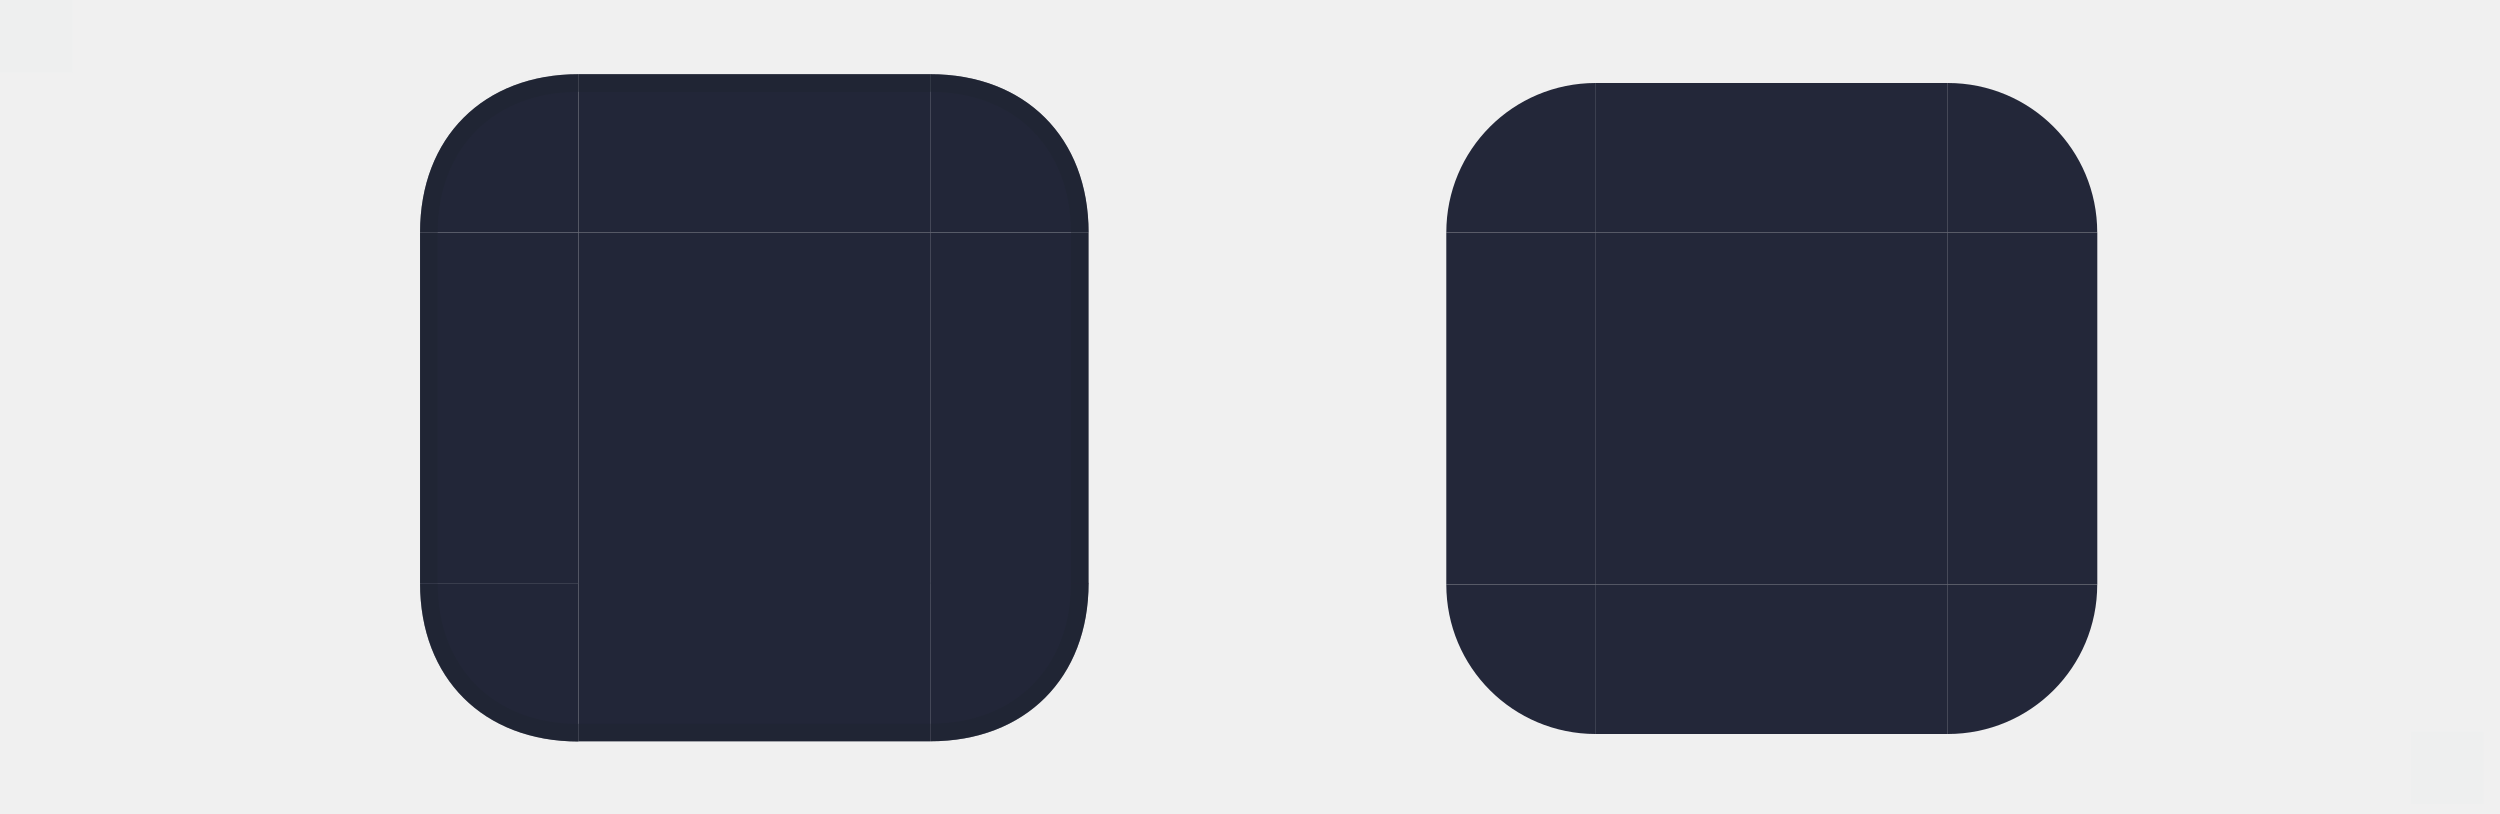
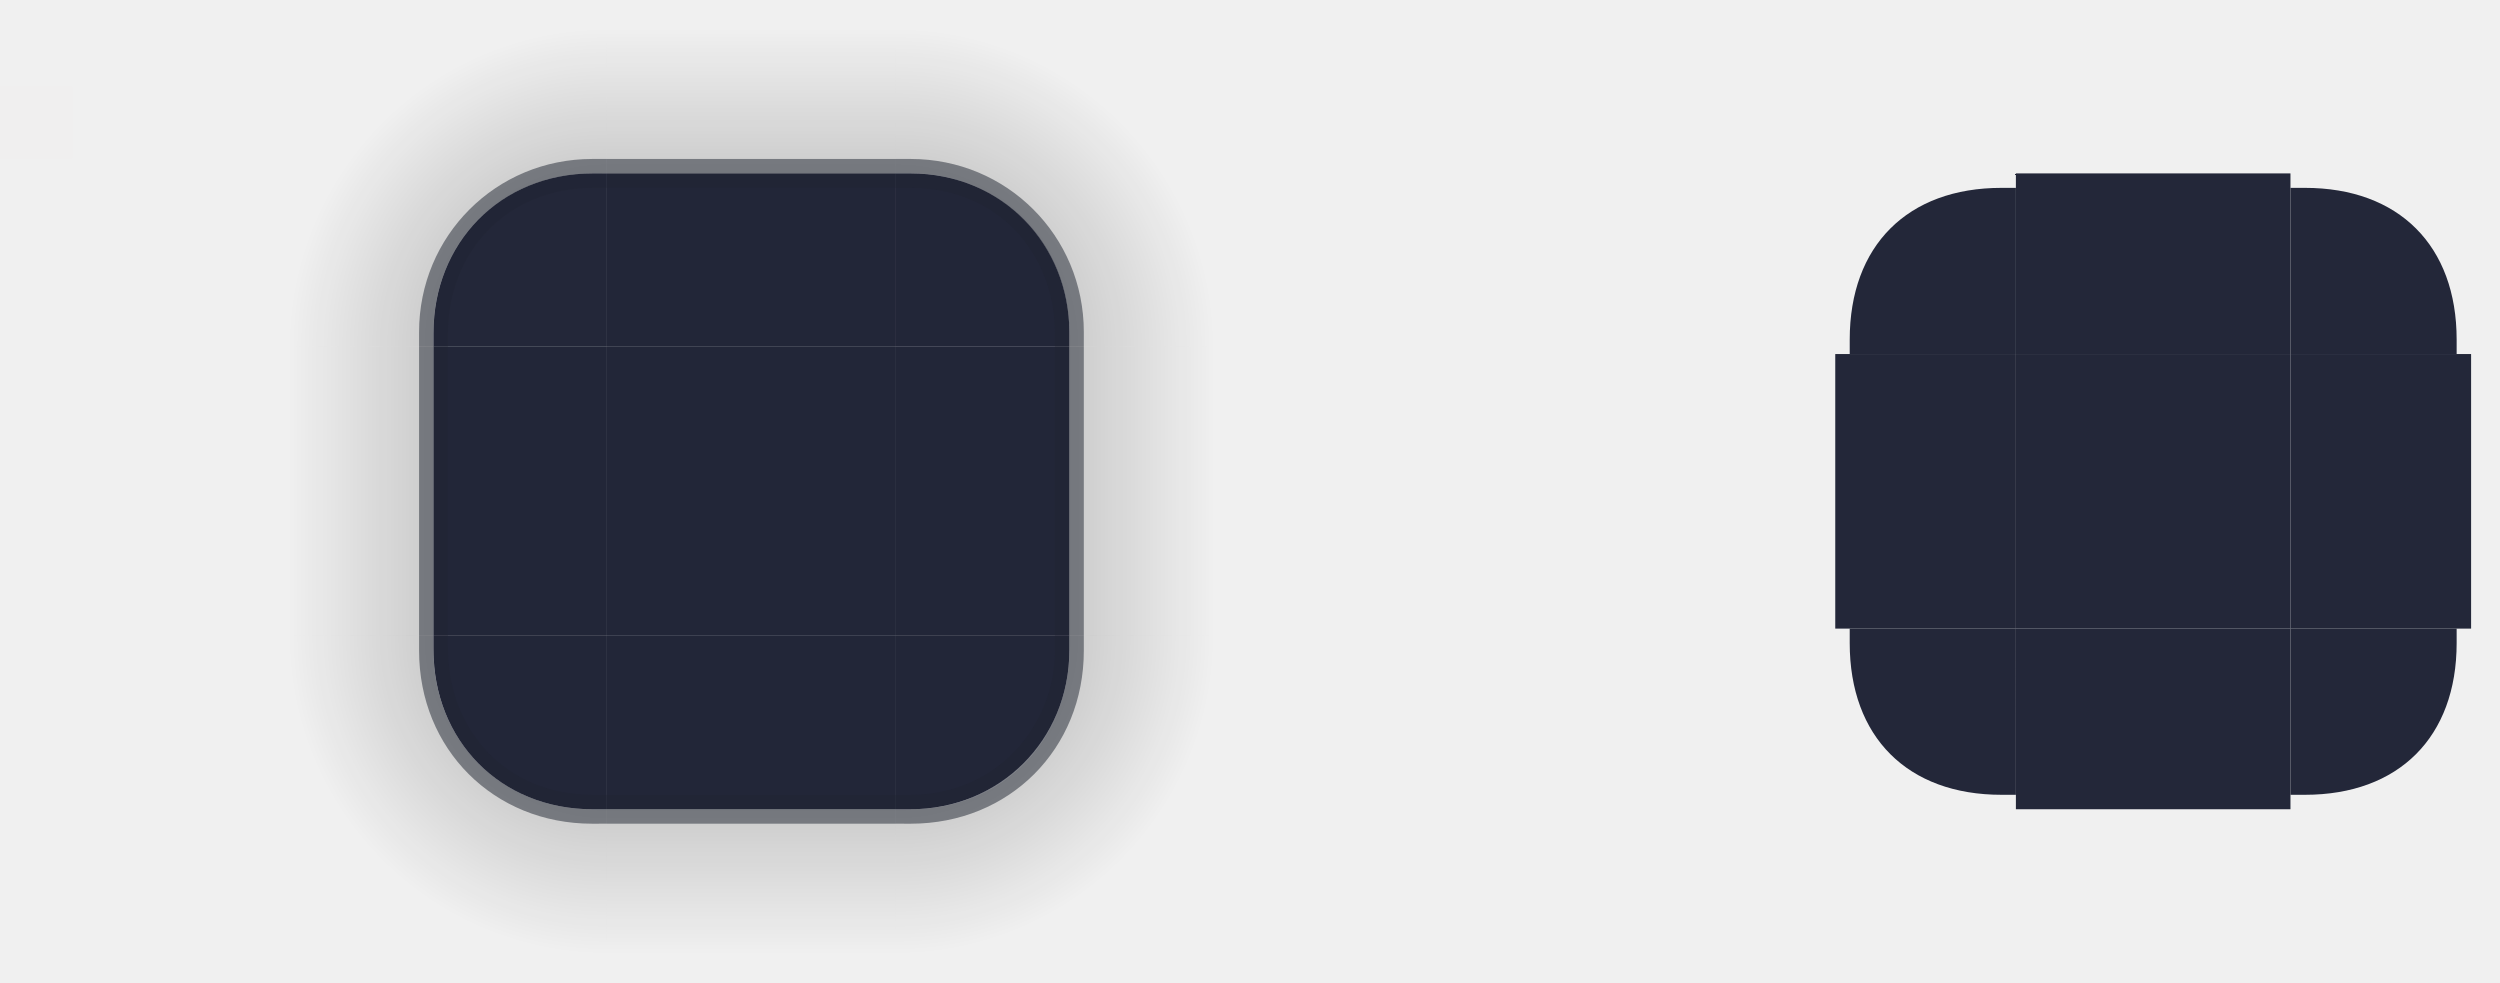
- <svg xmlns="http://www.w3.org/2000/svg" xmlns:xlink="http://www.w3.org/1999/xlink" width="172" height="56" viewBox="0 0 172 56" id="svg2" version="1.1">
-   <style type="text/css" id="style2" />
-   <defs id="defs4">
-     <linearGradient id="linearGradient982">
-       <stop style="stop-color:#000000;stop-opacity:1" offset="0" id="stop978" />
-       <stop id="stop984" offset="0.667" style="stop-color:#000000;stop-opacity:1" />
-       <stop style="stop-color:#000000;stop-opacity:0.502" offset="0.733" id="stop976" />
-       <stop id="stop975" offset="0.8" style="stop-color:#000000;stop-opacity:0.051" />
-       <stop style="stop-color:#000000;stop-opacity:0;" offset="1" id="stop980" />
+ <svg xmlns="http://www.w3.org/2000/svg" xmlns:xlink="http://www.w3.org/1999/xlink" id="svg200" viewBox="0 0 173 68" version="1.1" height="68" width="173">
+   <style id="style2457" />
+   <defs id="defs24">
+     <style type="text/css" id="current-color-scheme" />
+     <radialGradient xlink:href="#a" gradientUnits="userSpaceOnUse" gradientTransform="matrix(2.1666e-7,1,-0.99999,2.1665e-7,1058.1,-6.2502)" r="6" cy="945.11" cx="54.25" id="b" />
+     <radialGradient xlink:href="#a" gradientUnits="userSpaceOnUse" gradientTransform="rotate(-179.9999,40.32089,499.18)" r="6" cy="950.36" cx="7.643" id="c" />
+     <radialGradient xlink:href="#a" gradientUnits="userSpaceOnUse" gradientTransform="translate(59.107,-903.77)" r="6" cy="911.76" cx="53.893" id="d" />
+     <radialGradient xlink:href="#a" gradientUnits="userSpaceOnUse" gradientTransform="rotate(-90,-405.39,435.5899)" r="6" cy="913.97" cx="22.2" id="e" />
+     <linearGradient xlink:href="#a" gradientUnits="userSpaceOnUse" y2="932.36" y1="932.36" x2="61" x1="55" id="f" />
+     <linearGradient id="a">
+       <stop id="stop8" offset="0" stop-opacity=".667" />
+       <stop id="stop10" offset="1" stop-opacity="0" />
    </linearGradient>
-     <style type="text/css" id="style22" />
-     <linearGradient xlink:href="#linearGradient4776" id="linearGradient3775" gradientUnits="userSpaceOnUse" gradientTransform="translate(-213,-417)" x1="316" y1="98" x2="316" y2="82" />
-     <linearGradient gradientUnits="userSpaceOnUse" y2="82" x2="316" y1="98" x1="316" id="linearGradient4829" xlink:href="#linearGradient4776" />
-     <radialGradient r="6" fy="238.957" fx="49.043" cy="238.957" cx="49.043" gradientTransform="matrix(-2.2940536e-6,-2.666668,-2.666666,2.2940522e-6,956.2191,228.7805)" gradientUnits="userSpaceOnUse" id="radialGradient4756" xlink:href="#linearGradient4776" />
-     <radialGradient r="6" fy="241.357" fx="46.643" cy="241.357" cx="46.643" gradientTransform="matrix(-5.6221754e-6,-4.000003,-3.999992,5.6221603e-6,1276.427,292.5702)" gradientUnits="userSpaceOnUse" id="radialGradient4720" xlink:href="#linearGradient4736" />
-     <linearGradient y2="82" x2="316" y1="98" x1="316" gradientTransform="matrix(4,0,0,1,-965,0)" gradientUnits="userSpaceOnUse" id="linearGradient4855" xlink:href="#linearGradient4776" />
-     <linearGradient y2="220.997" x2="65" y1="244.997" x1="65" gradientTransform="translate(229,-138.9966)" gradientUnits="userSpaceOnUse" id="linearGradient4859" xlink:href="#linearGradient4736" />
-     <linearGradient y2="82" x2="316" y1="98" x1="316" gradientTransform="translate(-213,-417)" gradientUnits="userSpaceOnUse" id="linearGradient4888" xlink:href="#linearGradient4776" />
-     <linearGradient y2="82" x2="316" y1="98" x1="316" gradientUnits="userSpaceOnUse" id="linearGradient4886" xlink:href="#linearGradient4776" />
-     <radialGradient r="6" fy="238.957" fx="49.043" cy="238.957" cx="49.043" gradientTransform="matrix(-2.2940536e-6,-2.666668,-2.666666,2.2940522e-6,956.2191,228.7805)" gradientUnits="userSpaceOnUse" id="radialGradient4884" xlink:href="#linearGradient4776" />
-     <radialGradient r="6" fy="241.357" fx="46.643" cy="241.357" cx="46.643" gradientTransform="matrix(-5.6221754e-6,-4.000003,-3.999992,5.6221603e-6,1276.427,292.5702)" gradientUnits="userSpaceOnUse" id="radialGradient4882" xlink:href="#linearGradient4736" />
-     <linearGradient y2="82" x2="316" y1="98" x1="316" gradientTransform="matrix(4,0,0,1,-965,0)" gradientUnits="userSpaceOnUse" id="linearGradient4900" xlink:href="#linearGradient4776" />
-     <linearGradient y2="220.997" x2="65" y1="244.997" x1="65" gradientTransform="translate(229,-138.9966)" gradientUnits="userSpaceOnUse" id="linearGradient4898" xlink:href="#linearGradient4736" />
-     <linearGradient y2="82" x2="316" y1="98" x1="316" gradientTransform="matrix(4,0,0,1,-965,0)" gradientUnits="userSpaceOnUse" id="linearGradient4912" xlink:href="#linearGradient4776" />
-     <linearGradient y2="220.997" x2="65" y1="244.997" x1="65" gradientTransform="translate(229,-138.9966)" gradientUnits="userSpaceOnUse" id="linearGradient4910" xlink:href="#linearGradient4736" />
-     <linearGradient y2="82" x2="316" y1="98" x1="316" gradientTransform="translate(-213,-417)" gradientUnits="userSpaceOnUse" id="linearGradient4930" xlink:href="#linearGradient4776" />
-     <linearGradient y2="82" x2="316" y1="98" x1="316" gradientUnits="userSpaceOnUse" id="linearGradient4928-7" xlink:href="#linearGradient4776" />
-     <radialGradient r="6" fy="238.957" fx="49.043" cy="238.957" cx="49.043" gradientTransform="matrix(-2.2940536e-6,-2.666668,-2.666666,2.2940522e-6,956.2191,228.7805)" gradientUnits="userSpaceOnUse" id="radialGradient4926" xlink:href="#linearGradient4776" />
-     <radialGradient r="6" fy="241.357" fx="46.643" cy="241.357" cx="46.643" gradientTransform="matrix(-5.6221754e-6,-4.000003,-3.999992,5.6221603e-6,1276.427,292.5702)" gradientUnits="userSpaceOnUse" id="radialGradient4924-9" xlink:href="#linearGradient4736" />
-     <linearGradient y2="82" x2="316" y1="98" x1="316" gradientTransform="translate(-213,-417)" gradientUnits="userSpaceOnUse" id="linearGradient4948-7" xlink:href="#linearGradient4776" />
-     <linearGradient y2="82" x2="316" y1="98" x1="316" gradientUnits="userSpaceOnUse" id="linearGradient4946-4" xlink:href="#linearGradient4776" />
-     <radialGradient r="6" fy="238.957" fx="49.043" cy="238.957" cx="49.043" gradientTransform="matrix(-2.2940536e-6,-2.666668,-2.666666,2.2940522e-6,956.2191,228.7805)" gradientUnits="userSpaceOnUse" id="radialGradient4944-9" xlink:href="#linearGradient4776" />
-     <radialGradient r="6" fy="241.357" fx="46.643" cy="241.357" cx="46.643" gradientTransform="matrix(-5.6221754e-6,-4.000003,-3.999992,5.6221603e-6,1276.427,292.5702)" gradientUnits="userSpaceOnUse" id="radialGradient4942" xlink:href="#linearGradient4736" />
-     <linearGradient id="linearGradient4776">
-       <stop id="stop4788" offset="0" style="stop-color:#232629;stop-opacity:0.588;" />
-       <stop style="stop-color:#232629;stop-opacity:0.588;" offset="0.241" id="stop4794" />
-       <stop id="stop4804" offset="0.378" style="stop-color:#151719;stop-opacity:0.129;" />
-       <stop style="stop-color:#08090a;stop-opacity:0.047;" offset="0.456" id="stop4798" />
-       <stop id="stop4831" offset="0.528" style="stop-color:#040405;stop-opacity:0.004;" />
-       <stop style="stop-color:#000000;stop-opacity:0;" offset="1" id="stop4792" />
+     <linearGradient xlink:href="#a" gradientUnits="userSpaceOnUse" y2="932.36" y1="932.36" x2="-9" x1="-15" id="g" />
+     <linearGradient xlink:href="#a" gradientUnits="userSpaceOnUse" gradientTransform="translate(58)" y2="54" y1="48" x2="51" x1="51" id="i" />
+     <linearGradient xlink:href="#a" gradientUnits="userSpaceOnUse" y2="44" y1="44" x2="61" x1="55" id="h" />
+     <linearGradient xlink:href="#a" gradientUnits="userSpaceOnUse" gradientTransform="translate(58)" y2="54" y1="48" x2="19" x1="19" id="k" />
+     <linearGradient xlink:href="#a" gradientUnits="userSpaceOnUse" y2="44" y1="44" x2="9" x1="15" id="j" />
+     <linearGradient xlink:href="#a" gradientUnits="userSpaceOnUse" y2="-35" y1="-35" x2="958.36" x1="952.36" id="l" />
+     <linearGradient xlink:href="#a" gradientUnits="userSpaceOnUse" y2="12" y1="12" x2="61" x1="55" id="n" />
+     <linearGradient xlink:href="#a" gradientUnits="userSpaceOnUse" gradientTransform="translate(58)" y2="2" y1="8" x2="51" x1="51" id="m" />
+     <linearGradient xlink:href="#a" gradientUnits="userSpaceOnUse" y2="12" y1="12" x2="9" x1="15" id="p" />
+     <linearGradient xlink:href="#a" gradientUnits="userSpaceOnUse" gradientTransform="translate(58)" y2="2" y1="8" x2="19" x1="19" id="o" />
+     <linearGradient xlink:href="#a" gradientUnits="userSpaceOnUse" y2="-35" y1="-35" x2="-906.36" x1="-912.36" id="q" />
+     <radialGradient gradientTransform="matrix(-3.5113632e-7,-1.833333,1.833333,-3.5113629e-7,55.00006,153.1667)" gradientUnits="userSpaceOnUse" r="6" fy="12" fx="77" cy="12" cx="77" id="radialGradient1033" xlink:href="#linearGradient4270" />
+     <linearGradient id="linearGradient4270">
+       <stop style="stop-color:#000000;stop-opacity:0.667" offset="0" id="stop4272" />
+       <stop style="stop-color:#000000;stop-opacity:0;" offset="1" id="stop4274" />
    </linearGradient>
-     <linearGradient y2="82" x2="316" y1="98" x1="316" gradientTransform="matrix(4,0,0,1,-965,0)" gradientUnits="userSpaceOnUse" id="linearGradient4960" xlink:href="#linearGradient4776" />
-     <linearGradient id="linearGradient4736">
-       <stop style="stop-color:#232629;stop-opacity:0.297;" offset="0" id="stop4738" />
-       <stop id="stop4740" offset="0.6" style="stop-color:#1a1c1e;stop-opacity:0.297;" />
-       <stop style="stop-color:#151719;stop-opacity:0.204;" offset="0.703" id="stop4742" />
-       <stop id="stop4744" offset="0.804" style="stop-color:#111314;stop-opacity:0.115;" />
-       <stop style="stop-color:#08090a;stop-opacity:0.063;" offset="0.866" id="stop4746" />
-       <stop id="stop4748" offset="0.915" style="stop-color:#040405;stop-opacity:0.016;" />
-       <stop style="stop-color:#020202;stop-opacity:0.012;" offset="0.958" id="stop4750" />
-       <stop style="stop-color:#000000;stop-opacity:0;" offset="1" id="stop4752" />
-     </linearGradient>
-     <linearGradient y2="220.997" x2="65" y1="244.997" x1="65" gradientTransform="translate(229,-138.9966)" gradientUnits="userSpaceOnUse" id="linearGradient4958" xlink:href="#linearGradient4736" />
-     <style type="text/css" id="style51" />
-     <mask id="mask4270-9" maskUnits="userSpaceOnUse">
-       <g id="g4272-5">
-         <path style="fill:#ffffff;fill-opacity:1;stroke:none" d="M 127,-31 93.526,2.561 74,22 H 180 L 160.474,2.561 Z" id="path4274-2" />
-         <path id="path4276-2" d="m 127,-14 -12,12.031 -7,6.969 h 38 l -7,-6.969 z" style="fill:#000000;fill-opacity:1;stroke:none" />
-       </g>
-     </mask>
-     <linearGradient id="shadow">
-       <stop style="stop-color:#000000;stop-opacity:0.651" offset="0" id="stop1015" />
-       <stop id="stop1017" offset="0.25" style="stop-color:#000000;stop-opacity:0.416" />
-       <stop id="stop1019" offset="0.5" style="stop-color:#000000;stop-opacity:0.22" />
-       <stop style="stop-color:#000000;stop-opacity:0.071" offset="0.75" id="stop1021" />
-       <stop id="stop1023" offset="0.875" style="stop-color:#000000;stop-opacity:0.024" />
-       <stop id="stop1025" offset="1" style="stop-color:#000000;stop-opacity:0;" />
-     </linearGradient>
-     <linearGradient id="edgeCornerShadow">
-       <stop style="stop-color:#000000;stop-opacity:1;" offset="0" id="stop2484" />
-       <stop id="stop2490" offset="0.667" style="stop-color:#000000;stop-opacity:1" />
-       <stop style="stop-color:#000000;stop-opacity:0;" offset="1" id="stop2486" />
-     </linearGradient>
-     <radialGradient r="5.292" fy="671.043" fx="-354.542" cy="671.043" cx="-354.542" gradientTransform="matrix(-3.779541,0.00277194,-6.7816031e-6,9.070811,-1480,-5893.926)" gradientUnits="userSpaceOnUse" id="radialGradient1255" xlink:href="#shadow" />
-     <radialGradient xlink:href="#shadow" id="radialGradient1271" gradientUnits="userSpaceOnUse" gradientTransform="matrix(1.0285845e-4,16.79801,-16.79799,1.0285837e-4,6214.447,-3690.706)" cx="283.369" cy="358.643" fx="283.369" fy="358.643" r="2.381" />
-     <radialGradient xlink:href="#shadow" id="radialGradient1287" gradientUnits="userSpaceOnUse" gradientTransform="matrix(1.0285845e-4,16.79801,-16.79799,1.0285837e-4,6214.447,-3690.706)" cx="283.369" cy="358.643" fx="283.369" fy="358.643" r="2.381" />
-     <radialGradient r="1.587" fy="-644.26" fx="318.294" cy="-644.26" cx="318.294" gradientTransform="matrix(0,7.559166,7.559166,0,4727.068,-2222.035)" gradientUnits="userSpaceOnUse" id="radialGradient1311" xlink:href="#edgeCornerShadow" />
-     <radialGradient r="5.292" fy="671.043" fx="-354.542" cy="671.043" cx="-354.542" gradientTransform="matrix(-3.779541,0.00277194,-6.7816031e-6,9.070811,-1480,-5893.926)" gradientUnits="userSpaceOnUse" id="radialGradient1337" xlink:href="#shadow" />
-     <radialGradient xlink:href="#shadow" id="radialGradient1353" gradientUnits="userSpaceOnUse" gradientTransform="matrix(1.0285845e-4,16.79801,-16.79799,1.0285837e-4,6214.447,-3690.706)" cx="283.369" cy="358.643" fx="283.369" fy="358.643" r="2.381" />
-     <radialGradient xlink:href="#shadow" id="radialGradient1369" gradientUnits="userSpaceOnUse" gradientTransform="matrix(1.0285845e-4,16.79801,-16.79799,1.0285837e-4,6214.447,-3690.706)" cx="283.369" cy="358.643" fx="283.369" fy="358.643" r="2.381" />
-     <radialGradient r="1.587" fy="-644.26" fx="318.294" cy="-644.26" cx="318.294" gradientTransform="matrix(0,7.559166,7.559166,0,4727.068,-2222.035)" gradientUnits="userSpaceOnUse" id="radialGradient1393" xlink:href="#edgeCornerShadow" />
-     <radialGradient gradientUnits="userSpaceOnUse" gradientTransform="matrix(7.559094,5.2694677e-4,1.359233e-5,50.797,2804.005,-32882.638)" r="5.292" fy="672.244" fx="-354.542" cy="672.244" cx="-354.542" id="radialGradient1419" xlink:href="#shadow" />
-     <radialGradient gradientUnits="userSpaceOnUse" gradientTransform="matrix(7.559094,5.2694677e-4,1.359233e-5,50.797,2804.005,-32882.638)" r="5.292" fy="672.244" fx="-354.542" cy="672.244" cx="-354.542" id="radialGradient1459" xlink:href="#shadow" />
-     <radialGradient xlink:href="#shadow" id="radialGradient1483" gradientUnits="userSpaceOnUse" gradientTransform="matrix(-8.398984,-5.1429103e-5,-5.1429063e-5,8.398977,2240.028,-2848.216)" cx="283.369" cy="358.643" fx="283.369" fy="358.643" r="2.381" />
-     <radialGradient r="2.381" fy="364.658" fx="283.369" cy="364.658" cx="283.369" gradientTransform="matrix(-8.398984,-1.115687e-5,-2.6865569e-5,20.15755,2240.019,-7158.615)" gradientUnits="userSpaceOnUse" id="radialGradient1499" xlink:href="#shadow" />
-     <radialGradient xlink:href="#edgeCornerShadow" id="radialGradient1515" gradientUnits="userSpaceOnUse" gradientTransform="matrix(-7.559166,0,0,7.559166,2263.036,5029.068)" cx="318.294" cy="-644.26" fx="318.294" fy="-644.26" r="1.587" />
-     <radialGradient xlink:href="#shadow" id="radialGradient1541" gradientUnits="userSpaceOnUse" gradientTransform="matrix(-8.398984,-5.1429103e-5,-5.1429063e-5,8.398977,2240.028,-2848.216)" cx="283.369" cy="358.643" fx="283.369" fy="358.643" r="2.381" />
-     <radialGradient r="2.381" fy="364.658" fx="283.369" cy="364.658" cx="283.369" gradientTransform="matrix(-8.398984,-1.115687e-5,-2.6865569e-5,20.15755,2240.019,-7158.615)" gradientUnits="userSpaceOnUse" id="radialGradient1557" xlink:href="#shadow" />
-     <radialGradient xlink:href="#edgeCornerShadow" id="radialGradient1573" gradientUnits="userSpaceOnUse" gradientTransform="matrix(-7.559166,0,0,7.559166,2263.036,5029.068)" cx="318.294" cy="-644.26" fx="318.294" fy="-644.26" r="1.587" />
+     <radialGradient gradientTransform="matrix(-3.5113632e-7,-1.833333,1.833333,-3.5113629e-7,55.00006,153.1667)" gradientUnits="userSpaceOnUse" r="6" fy="12" fx="77" cy="12" cx="77" id="radialGradient984" xlink:href="#linearGradient4270" />
+     <radialGradient gradientTransform="matrix(-3.5113632e-7,-1.833333,1.833333,-3.5113629e-7,55.00006,153.1667)" gradientUnits="userSpaceOnUse" r="6" fy="12" fx="77" cy="12" cx="77" id="radialGradient992" xlink:href="#linearGradient4270" />
+     <radialGradient gradientTransform="matrix(-3.5113632e-7,-1.833333,1.833333,-3.5113629e-7,55.00006,153.1667)" gradientUnits="userSpaceOnUse" r="6" fy="12" fx="77" cy="12" cx="77" id="radialGradient1000" xlink:href="#linearGradient4270" />
+     <radialGradient gradientTransform="matrix(-3.5113632e-7,-1.833333,1.833333,-3.5113629e-7,55.00006,153.1667)" gradientUnits="userSpaceOnUse" r="6" fy="12" fx="77" cy="12" cx="77" id="radialGradient1029" xlink:href="#linearGradient4270" />
+     <radialGradient xlink:href="#linearGradient4270" id="radialGradient994" gradientUnits="userSpaceOnUse" gradientTransform="matrix(-2.7408701e-5,-5.425753,5.425806,-2.7408471e-5,-269.0729,1242.125)" cx="77" cy="12" fx="77" fy="12" r="6" />
+     <linearGradient xlink:href="#linearGradient4270" id="linearGradient981" gradientUnits="userSpaceOnUse" gradientTransform="matrix(2.000004,0,0,0.6250001,969.3659,190.875)" x1="-916.362" y1="-35" x2="-905.362" y2="-35" />
+     <radialGradient xlink:href="#linearGradient4270" id="radialGradient967" gradientUnits="userSpaceOnUse" gradientTransform="matrix(-1.8843096e-5,-3.730163,3.730165,-1.8843108e-5,-46.31032,1242.069)" cx="77" cy="12" fx="77" fy="12" r="6" />
+     <radialGradient xlink:href="#linearGradient4270" id="radialGradient991" gradientUnits="userSpaceOnUse" gradientTransform="matrix(-1.8843056e-5,-3.730155,3.730157,-1.8843069e-5,-47.32787,1239.016)" cx="77" cy="12" fx="77" fy="12" r="6" />
+     <radialGradient xlink:href="#linearGradient4270" id="radialGradient663" gradientUnits="userSpaceOnUse" gradientTransform="matrix(7.892059,-3.9867119e-5,3.9867144e-5,7.892064,-566.0782,604.7178)" cx="77" cy="12" fx="77" fy="12" r="6" />
+     <linearGradient xlink:href="#linearGradient4270" id="linearGradient1105" gradientUnits="userSpaceOnUse" gradientTransform="matrix(2.909187,0,0,0.9349688,2525.414,-782.1698)" x1="-916.362" y1="-35" x2="-905.362" y2="-35" />
+     <linearGradient xlink:href="#linearGradient4270" id="linearGradient2260" gradientUnits="userSpaceOnUse" gradientTransform="matrix(2.909122,0,0,0.909107,2868.624,894.8633)" x1="-916.362" y1="-35" x2="-905.362" y2="-35" />
+     <linearGradient xlink:href="#linearGradient4270" id="linearGradient3098" gradientUnits="userSpaceOnUse" gradientTransform="matrix(2.000004,0,0,0.6410254,2704.091,-176.8206)" x1="-916.362" y1="-34.6" x2="-905.362" y2="-34.6" />
  </defs>
-   <g id="layer1" transform="translate(0,-904.3622)">
-     <g id="g7781" transform="matrix(-0.7565794,0,0,-2.01753,96.48029,2797.256)" />
-     <g id="g7769" transform="matrix(0,0.7565794,-2.01753,0,1930.894,909.8819)" />
-     <rect style="opacity:0.01;fill:#008080;fill-opacity:1;stroke:none" id="hint-tile-center" width="5" height="5" x="0" y="904.362" />
-     <g id="top" transform="matrix(0.9999771,0,0,1,-18.09868,-3.894976)">
-       <rect y="-82.105" x="-924.257" height="24.21" width="10.895" id="rect4152" style="opacity:1;fill:#222638;fill-opacity:1;stroke:none;stroke-width:1.235" transform="matrix(0,-1,-1,0,0,0)" class="ColorScheme-Background" />
-       <rect transform="matrix(0,-1,-1,0,0,0)" style="opacity:1;fill:#1e2431;fill-opacity:0.502;stroke:none;stroke-width:1.235" id="rect985" width="1.21" height="24.211" x="-914.573" y="-82.105" />
-     </g>
-     <g id="left" transform="matrix(1,0,0,0.9993578,-18.1,-3.391386)">
-       <rect y="-948.483" x="47" height="24.136" width="10.895" id="rect4152-7" style="color:#eff0f1;opacity:1;fill:#222638;fill-opacity:1;stroke:none;stroke-width:1.234;stop-color:#242424" transform="scale(1,-1)" class="ColorScheme-Background" />
-       <rect transform="scale(1,-1)" style="opacity:1;fill:#1e2431;fill-opacity:0.502;stroke:none;stroke-width:1.234" id="rect985-5" width="1.21" height="24.136" x="47" y="-948.483" />
-     </g>
-     <g id="bottom" transform="matrix(0.9956603,0,0,0.9884029,-17.84875,7.103271)">
-       <rect y="-82.211" x="-959.385" height="24.316" width="11.023" id="rect4152-3" style="color:#eff0f1;opacity:1;fill:#222638;fill-opacity:1;stroke:none;stroke-width:1.245;stop-color:#242424" transform="matrix(0,-1,-1,0,0,0)" class="ColorScheme-Background" />
-       <rect transform="matrix(0,-1,-1,0,0,0)" style="opacity:1;fill:#1e2431;fill-opacity:0.502;stroke:none;stroke-width:1.244" id="rect985-6" width="1.223" height="24.316" x="-959.385" y="-82.211" />
-     </g>
-     <g id="center" transform="matrix(1,0,0,1.20416,-18.1,-192.591)">
-       <rect class="ColorScheme-Background" y="924.257" x="57.895" height="20.031" width="24.21" id="rect7796" style="opacity:1;fill:#222638;fill-opacity:1;stroke:none;stroke-width:0.688" />
-     </g>
-     <g id="mask-top" transform="matrix(0.756577,0,0,1.296993,95.41973,-275.9356)" style="fill:#222638;fill-opacity:0.99">
-       <rect transform="matrix(0,-1,-1,0,0,0)" style="opacity:0;fill:#222638;fill-opacity:0.99;stroke:none;stroke-width:1.296" id="rect4265" width="8.4" height="32" x="-922.362" y="-51" />
-       <rect y="-51" x="-922.362" height="32" width="7.933" id="rect976" style="opacity:1;fill:#222638;fill-opacity:0.99;stroke:none;stroke-width:1.26" transform="matrix(0,-1,-1,0,0,0)" />
-     </g>
-     <g id="mask-bottom" transform="matrix(0.7565768,0,0,1.089472,95.41976,-84.28373)" style="fill:#222638;fill-opacity:0.99">
-       <rect y="-51" x="944.362" height="32" width="10" id="rect4291" style="opacity:0;fill:#222638;fill-opacity:0.99;stroke:none;stroke-width:1.414" transform="rotate(90)" />
-       <rect transform="rotate(90)" style="opacity:1;fill:#222638;fill-opacity:0.99;stroke:none;stroke-width:1.374" id="rect982" width="9.444" height="32" x="944.362" y="-51" />
-     </g>
-     <g id="mask-left" transform="matrix(1.414904,0,0,1.210522,75.83701,-196.1774)" style="fill:#222638;fill-opacity:0.99">
-       <rect y="922.362" x="-24" height="20" width="7.7" id="rect4317" style="opacity:0;fill:#222638;fill-opacity:0.99;stroke:none;stroke-width:0.981" transform="scale(-1,1)" />
-       <rect transform="scale(-1,1)" style="opacity:1;fill:#222638;fill-opacity:0.99;stroke:none;stroke-width:0.953" id="rect978" width="7.272" height="20" x="-24" y="922.362" />
-     </g>
-     <g id="mask-right" transform="matrix(1.089475,0,0,0.7565799,82.79984,227.0606)" style="fill:#222638;fill-opacity:0.99">
-       <rect style="opacity:0;fill:#222638;fill-opacity:0.99;stroke:none;stroke-width:1.414" id="rect4323" width="10" height="32" x="47" y="916.362" />
-       <rect y="916.362" x="47" height="32" width="9.444" id="rect980" style="opacity:1;fill:#222638;fill-opacity:0.99;stroke:none;stroke-width:1.374" />
-     </g>
-     <rect style="opacity:1;fill:#222638;fill-opacity:0.99;stroke:none;stroke-width:0.757" id="mask-center" width="24.211" height="24.211" x="109.795" y="920.362" />
-     <text id="text4270" y="134.595" x="195.142" style="font-style:normal;font-variant:normal;font-weight:bold;font-stretch:normal;font-size:14px;line-height:125%;font-family:'Gill Sans';text-align:justify;writing-mode:lr-tb;text-anchor:start;fill:#000000;fill-opacity:1;stroke:none" xml:space="preserve" />
-     <g style="opacity:0.979" transform="matrix(-0.75,0,0,0.75,130.3076,670.8414)" id="g3041" />
-     <g id="mask-topleft" style="fill:#222638;fill-opacity:0.99">
-       <path style="opacity:0;fill:#222638;fill-opacity:0.99;stroke:none;stroke-width:1.614" d="m 108.584,909.467 c -5.365,0 -9.684,4.319 -9.684,9.684 l -3.5e-5,1.211 h 10.895 v -10.895 z" id="path972" />
-       <path id="path973" d="m 109.795,910.072 c -5.7,0 -10.289,4.589 -10.289,10.289 H 109.795 Z" style="fill:#222638;fill-opacity:0.99;stroke:none;stroke-width:1.715" />
-     </g>
-     <g transform="matrix(-1.000026,0,0,1.000026,243.7976,-0.02394098)" id="mask-topright" style="fill:#222638;fill-opacity:0.99">
-       <path style="opacity:0;fill:#222638;fill-opacity:0.99;stroke:none;stroke-width:1.833" d="m 140,6 c -6.094,0 -11,4.906 -11,11 l -4e-5,1.375 h 12.375 V 6 Z" transform="matrix(0.8803816,0,0,0.8803816,-14.66918,904.1849)" id="path15199" />
-       <path id="path15201" d="m 26.5,911.112 c -7.063,0 -12.75,5.687 -12.75,12.75 h 12.75 z" style="fill:#222638;fill-opacity:0.99;stroke:none;stroke-width:2.125" transform="matrix(0.8070164,0,0,0.8070164,88.40882,174.79)" />
-     </g>
-     <g transform="matrix(1.000026,0,0,-1.000026,-0.00260309,1864.958)" id="mask-bottomleft" style="fill:#222638;fill-opacity:0.99">
-       <path style="opacity:0;fill:#222638;fill-opacity:0.99;stroke:none;stroke-width:1.833" d="m 140,6 c -6.094,0 -11,4.906 -11,11 l -4e-5,1.375 h 12.375 V 6 Z" transform="matrix(0.8803816,0,0,0.8803816,-14.66918,904.1849)" id="path15205" />
-       <path id="path15207" d="m 26.5,911.112 c -7.063,0 -12.75,5.687 -12.75,12.75 h 12.75 z" style="fill:#222638;fill-opacity:0.99;stroke:none;stroke-width:2.125" transform="matrix(0.8070164,0,0,0.8070164,88.40882,174.79)" />
-     </g>
-     <g transform="matrix(-1.000026,0,0,-1.000026,243.7976,1864.958)" id="mask-bottomright" style="fill:#222638;fill-opacity:0.99">
-       <path style="opacity:0;fill:#222638;fill-opacity:0.99;stroke:none;stroke-width:1.833" d="m 140,6 c -6.094,0 -11,4.906 -11,11 l -4e-5,1.375 h 12.375 V 6 Z" transform="matrix(0.8803816,0,0,0.8803816,-14.66918,904.1849)" id="path15211" />
-       <path id="path15213" d="m 26.5,911.112 c -7.063,0 -12.75,5.687 -12.75,12.75 h 12.75 z" style="fill:#222638;fill-opacity:0.99;stroke:none;stroke-width:2.125" transform="matrix(0.8070164,0,0,0.8070164,88.40882,174.79)" />
-     </g>
-     <g id="topleft" transform="translate(-18.1,-3.894976)">
-       <path class="ColorScheme-Background" id="rect4177-6-1-8-7-2-6-3-6" style="opacity:1;fill:#222638;fill-opacity:1;stroke-width:0.847" d="m 57.895,924.257 -3e-6,-10.895 c -6.537,0 -10.895,4.358 -10.895,10.895 z" />
-       <path id="path1039" style="opacity:1;fill:#1e2431;fill-opacity:0.502;stroke-width:1.089;stop-color:#eff0f1" d="m 57.895,913.362 c -6.537,0 -10.895,4.358 -10.895,10.895 l 1.211,-2e-5 c 5.8e-5,-5.811 3.874,-9.684 9.684,-9.684 z" />
-     </g>
-     <g id="topright" transform="translate(-18.1,-3.894976)">
-       <path class="ColorScheme-Background" id="path2284" style="opacity:1;fill:#222638;fill-opacity:1;stroke-width:0.847" d="m 82.1,924.257 h 10.895 c 0,-6.537 -4.358,-10.895 -10.895,-10.895 z" />
-       <path id="path2286" style="opacity:1;fill:#1e2431;fill-opacity:0.502;stroke-width:1.089;stop-color:#eff0f1" d="m 92.995,924.257 c 0,-6.537 -4.358,-10.895 -10.895,-10.895 l 2.4e-5,1.211 c 5.811,6e-5 9.684,3.874 9.684,9.684 z" />
-     </g>
-     <g id="bottomright" transform="matrix(0.9970714,0,0,1,-17.95997,-3.894976)">
-       <path class="ColorScheme-Background" id="path2290" style="opacity:1;fill:#222638;fill-opacity:1;stroke-width:0.849" d="m 82.201,948.362 4e-6,10.895 c 6.556,0 10.927,-4.358 10.927,-10.895 z" />
-       <path id="path2292" style="opacity:1;fill:#1e2431;fill-opacity:0.502;stroke-width:1.089;stop-color:#eff0f1" d="m 82.233,959.257 c 6.537,0 10.895,-4.358 10.895,-10.895 l -1.211,3e-5 c -5.8e-5,5.811 -3.874,9.684 -9.684,9.684 z" />
-     </g>
-     <g id="right" transform="matrix(0.9917026,0,0,0.9956563,-17.55068,0.1197994)">
-       <rect y="-948.482" x="82.233" height="24.225" width="10.977" id="rect4152-7-3" style="color:#eff0f1;opacity:1;fill:#222638;fill-opacity:1;stroke:none;stroke-width:1.241;stop-color:#242424" transform="scale(1,-1)" class="ColorScheme-Background" />
-       <rect transform="scale(1,-1)" style="opacity:1;fill:#1e2431;fill-opacity:0.502;stroke:none;stroke-width:1.24" id="rect985-5-5" width="1.219" height="24.225" x="92" y="-948.482" />
-     </g>
-     <g id="bottomleft">
-       <path class="ColorScheme-Background" id="path2296-3" style="opacity:1;fill:#222638;fill-opacity:1;stroke-width:0.847" d="M 39.795,944.482 H 28.9 c 0,6.537 4.358,10.895 10.895,10.895 z" />
-       <path id="path2298-6" style="opacity:1;fill:#1e2431;fill-opacity:0.502;stroke-width:1.088;stop-color:#eff0f1" d="m 28.9,944.515 c 0,6.518 4.358,10.863 10.895,10.863 l -2.4e-5,-1.207 c -5.811,-6e-5 -9.684,-3.862 -9.684,-9.656 z" />
-     </g>
-     <rect y="954.686" x="165.86" height="5" width="5" id="thick-center" style="opacity:0.01;fill:#008080;fill-opacity:1;stroke:none" />
-     <rect style="opacity:0.01;fill:#008080;fill-opacity:1;stroke:none;stroke-width:0.699" id="hint-top-margin" width="4.842" height="2.421" x="78.289" y="838.589" />
-     <rect y="868.168" x="72.605" height="2.421" width="4.842" id="hint-bottom-margin" style="opacity:0.01;fill:#008080;fill-opacity:1;stroke:none;stroke-width:0.699" />
-     <rect y="-96.71" x="854.589" height="2.421" width="4.842" id="hint-right-margin" style="opacity:0.01;fill:#008080;fill-opacity:1;stroke:none;stroke-width:0.699" transform="rotate(90)" />
-     <rect style="opacity:0.01;fill:#008080;fill-opacity:1;stroke:none;stroke-width:0.699" id="hint-left-margin" width="4.842" height="2.421" x="849.747" y="-62.289" transform="rotate(90)" />
-     <rect transform="rotate(90)" y="-64.71" x="854.589" height="4.842" width="4.842" id="thick-hint-left-margin" style="opacity:0.01;fill:#008080;fill-opacity:1;stroke:none;stroke-width:0.988" />
-     <rect y="838.589" x="73.447" height="4.842" width="4.842" id="thick-hint-top-margin" style="opacity:0.01;fill:#008080;fill-opacity:1;stroke:none;stroke-width:0.988" />
-     <rect transform="rotate(90)" style="opacity:0.01;fill:#008080;fill-opacity:1;stroke:none;stroke-width:0.988" id="thick-hint-right-margin" width="4.842" height="4.842" x="849.747" y="-96.71" />
-     <rect style="opacity:0.01;fill:#008080;fill-opacity:1;stroke:none;stroke-width:0.988" id="thick-hint-bottom-margin" width="4.842" height="4.842" x="77.447" y="865.747" />
+   <rect id="hint-tile-center" y="6" width="5" height="5" x="0" style="fill:#ff9955;opacity:0.01" />
+   <rect y="-16" x="59" height="12" width="12" id="shadow-center" style="color:#eff0f1;opacity:0.01;fill:#008080;fill-opacity:1;stroke:none;stroke-width:0.375" />
+   <rect style="stroke:none;fill-opacity:1;fill:#161826;opacity:1" id="thick-center" width="32" height="32" x="223.381" y="13.508" />
+   <rect style="opacity:0.01;fill:#0066ff;fill-opacity:0.749;stroke:none;stroke-width:1.2;stroke-linejoin:round;paint-order:fill markers stroke" id="floating-center" width="33.429" height="33.429" x="64.64" y="-105.096" />
+   <g id="shadow-topleft" transform="matrix(0.6757824,0,0,0.6757886,179.8362,-533.0807)">
+     <path id="path4828" style="opacity:0.5;fill:url(#radialGradient994);stroke-width:1.48" d="m -239.48,788.828 v 35.514 h 17.757 v -1.48 c 0,-8.731 6.215,-16.277 16.684,-16.277 h 1.073 v -17.757 z" />
+     <path id="path962" style="color:#1e2431;fill:#1e2431;fill-opacity:0.5;stroke-width:1.516;stop-color:#1e2431" d="m -205.475,805.105 c -9.856,5.2e-4 -17.728,7.865 -17.728,17.721 v 1.516 h 1.48 v -1.516 c 0,-8.842 6.665,-16.197 16.248,-16.235 l 1.51,-0.006 v -1.48 z" />
  </g>
+   <g id="top" transform="translate(146,-808.3622)">
+     <rect y="84" x="-832.362" height="20" width="12" id="rect4152" transform="matrix(0,-1,-1,0,0,0)" style="color:#1e2431;opacity:1;fill:#222638;fill-opacity:1;stroke-width:1.118;stop-color:#1e2431" />
+     <rect y="84" x="-821.362" height="20" width="1" id="rect972" transform="matrix(0,-1,-1,0,0,0)" style="fill:#1e2431;fill-opacity:0.3;stroke-width:0.323" />
+   </g>
+   <g id="topleft" transform="matrix(0.9829454,0,0,0.9829868,18.0175,-882.078)">
+     <path d="m 23.412,909.552 c -6.592,0 -11.221,4.985 -11.221,11.19 v 1.017 h 12.208 l 5.4e-5,-12.208 z" id="rect4159" style="color:#1e2431;opacity:1;fill:#222638;fill-opacity:0.99;stroke-width:1.017;stop-color:#1e2431" />
+     <path id="path948-36" style="fill:#1e2431;fill-opacity:0.302;stroke-width:1.017" d="m 23.483,909.552 c -6.816,0 -11.293,5.087 -11.293,11.292 v 0.916 h 1.017 v -0.916 c 0,-5.683 4.067,-10.275 10.275,-10.275 h 0.915 v -1.017 z" />
+   </g>
+   <rect y="24" x="42" height="20" width="20" id="center" style="color:#1e2431;opacity:1;fill:#222638;fill-opacity:1;stroke-width:0.688;stop-color:#1e2431" />
+   <g id="shadow-top" transform="translate(221,-839.3622)">
+     <rect transform="matrix(0,-1,-1,0,0,0)" id="rect4820" width="24" height="20" x="-863.362" y="159" style="fill:none;stroke-width:0.966" />
+     <rect transform="matrix(0,-1,-1,0,0,0)" style="opacity:0.5;fill:url(#linearGradient981);stroke-width:0.913" id="rect4822" width="12" height="20" x="-851.362" y="159" />
+     <rect y="159" x="-851.362" height="20" width="1" id="rect986" style="color:#1e2431;fill:#1e2431;fill-opacity:0.5;stroke-width:0.913;stop-color:#1e2431" transform="matrix(0,-1,-1,0,0,0)" />
+   </g>
+   <g id="shadow-bottomleft" transform="matrix(0.9829671,0,0,-0.9829761,43.52324,982.5914)">
+     <path id="path960" style="opacity:0.5;fill:url(#radialGradient967);stroke-width:1.017" d="m -25.965,930.431 v 24.416 h 12.208 v -1.017 c 0,-6.206 4.578,-11.191 11.191,-11.191 h 1.017 v -12.208 z" />
+     <path id="path963" style="color:#1e2431;opacity:1;fill:#1e2431;fill-opacity:0.5;stroke-width:1.042;stop-color:#1e2431" d="m -2.592,941.621 c -6.93,0 -12.183,5.253 -12.183,12.183 v 1.042 h 1.017 v -1.042 c 0,-6.352 4.813,-11.165 11.166,-11.165 h 1.042 v -1.017 z" />
+   </g>
+   <g id="shadow-bottomright" transform="matrix(-0.9829866,0,0,-0.9829785,59.4762,979.5936)">
+     <path id="path985" style="opacity:0.5;fill:url(#radialGradient991);stroke-width:1.017" d="m -26.983,927.379 v 24.416 h 12.208 v -1.017 c 0,-6.199 4.578,-11.19 11.19,-11.19 h 1.017 v -12.208 z" />
+     <path id="path987" style="color:#1e2431;opacity:1;fill:#1e2431;fill-opacity:0.5;stroke-width:1.042;stop-color:#1e2431" d="m -3.61,938.569 c -6.93,0 -12.183,5.253 -12.183,12.183 v 1.042 h 1.017 v -1.042 c 0,-6.079 4.813,-11.165 11.165,-11.165 h 1.042 v -1.017 z" />
+   </g>
+   <g id="shadow-topright" transform="matrix(0.4646014,0,0,0.4646013,42.66765,-300.9511)">
+     <path id="path657" style="opacity:0.5;fill:url(#radialGradient663);stroke-width:2.152" d="M 93.268,647.762 H 41.611 v 25.829 h 2.152 c 12.914,0 23.676,9.945 23.676,23.838 v 1.991 h 25.829 z" />
+     <path id="path659" style="color:#1e2431;fill:#1e2431;fill-opacity:0.5;stroke-width:2.205;stop-color:#1e2431" d="m 69.593,697.214 c 0,-14.336 -11.465,-25.776 -25.787,-25.776 h -2.195 v 2.152 h 2.195 c 13.732,0 23.633,10.762 23.633,23.774 v 2.054 h 2.153 z" />
+   </g>
+   <g id="topright" transform="matrix(0.675819,0,0,0.6758087,143.8912,-529.7183)">
+     <path d="m -103.417,817.862 c 0,-8.878 -6.762,-16.277 -16.277,-16.277 h -1.48 v 17.757 h 17.757 z" id="rect4159-3" style="color:#1e2431;opacity:1;fill:#222638;fill-opacity:1;stroke-width:1.017;stop-color:#1e2431" />
+     <path id="path948-5" style="fill:#1e2431;fill-opacity:0.302;stroke-width:1.48" d="m -103.417,817.862 c 0,-9.322 -7.103,-16.277 -16.277,-16.277 h -1.48 l 3.3e-4,1.48 h 1.479 c 8.92,0 14.797,6.659 14.797,14.945 v 1.332 h 1.48 z" />
+   </g>
+   <g id="shadow-right" transform="matrix(0.6874788,0,0,0.6684714,158.5598,-510.7331)">
+     <rect transform="scale(1,-1)" id="rect4820-7" width="34.91" height="29.091" x="-140.455" y="-829.853" style="fill:none;stroke-width:1.455" />
+     <rect transform="scale(1,-1)" style="opacity:0.5;fill:url(#linearGradient1105);stroke-width:1.347" id="rect4822-9" width="17.455" height="29.919" x="-123" y="-829.853" />
+     <rect y="-829.853" x="-123" height="29.919" width="1.455" id="rect986-2" style="color:#1e2431;fill:currentColor;fill-opacity:0.5;stroke-width:1.347;stop-color:#1e2431" transform="scale(1,-1)" />
+   </g>
+   <g id="shadow-left" transform="matrix(0.6874854,0,0,0.6874795,181.4319,-559.3253)">
+     <rect transform="scale(-1,1)" id="rect4820-7-6" width="34.909" height="29.091" x="202.815" y="848.499" style="fill:none;stroke-width:1.455" />
+     <rect transform="scale(-1,1)" style="opacity:0.5;fill:url(#linearGradient2260);stroke-width:1.328" id="rect4822-9-1" width="17.455" height="29.091" x="220.269" y="848.499" />
+     <rect y="848.499" x="220.269" height="29.092" width="1.455" id="rect986-2-2" style="color:#1e2431;fill:#1e2431;fill-opacity:0.5;stroke-width:1.328;stop-color:#1e2431" transform="scale(-1,1)" />
+   </g>
+   <g id="shadow-bottom" transform="translate(251,-827.3622)">
+     <rect transform="matrix(0,1,1,0,0,0)" id="rect4820-5" width="24" height="20" x="871.362" y="-209" style="fill:none;stroke-width:0.986" ry="0" rx="2" />
+     <rect transform="matrix(0,1,1,0,0,0)" style="opacity:0.5;fill:url(#linearGradient3098);stroke-width:0.924" id="rect4822-2" width="12" height="20" x="883.362" y="-209" ry="0" />
+     <rect y="-209" x="883.362" height="20" width="1" id="rect986-5" style="color:#1e2431;fill:currentColor;fill-opacity:0.5;stroke-width:0.913;stop-color:#1e2431" transform="matrix(0,1,1,0,0,0)" />
+   </g>
+   <g id="left" transform="matrix(0.6874789,0,0,0.6874572,123.8719,-575.6491)">
+     <rect y="872.271" x="119.09" height="29.093" width="17.455" id="rect4152-6" transform="scale(-1,1)" style="color:#1e2431;opacity:1;fill:#222638;fill-opacity:1;stroke-width:1.626;stop-color:#1e2431" class=" " />
+     <rect y="872.271" x="135.091" height="29.093" width="1.455" id="rect972-7" transform="scale(-1,1)" style="fill:#1e2431;fill-opacity:0.302;stroke-width:0.469" />
+   </g>
+   <g id="right" transform="matrix(0.6758102,0,0,0.6684992,84.894,-544.3392)">
+     <rect y="-880.09" x="-33.876" height="29.918" width="17.756" id="rect4152-2" transform="scale(1,-1)" style="color:#1e2431;opacity:1;fill:#222638;fill-opacity:1;stroke-width:1.663;stop-color:#1e2431" class=" " />
+     <rect y="-880.09" x="-17.6" height="29.918" width="1.48" id="rect972-9" transform="scale(1,-1)" style="fill:#1e2431;fill-opacity:0.302;stroke-width:0.48" />
+   </g>
+   <g id="bottom" transform="matrix(0.7155117,0,0,0.6758019,70.36666,-536.5176)">
+     <rect y="-39.645" x="859.006" height="27.952" width="17.757" id="rect4152-2-2" transform="matrix(0,1,1,0,0,0)" style="color:#1e2431;opacity:1;fill:#222638;fill-opacity:1;stroke-width:1.608;stop-color:#1e2431" class=" " />
+     <rect y="-39.645" x="875.283" height="27.952" width="1.48" id="rect972-9-7" transform="matrix(0,1,1,0,0,0)" style="fill:#1e2431;fill-opacity:0.302;stroke-width:0.464" />
+   </g>
+   <g id="bottomleft" transform="matrix(0.6758,0,0,0.6757747,152.1051,-572.8027)">
+     <path d="m -180.682,914.214 c 0,9.175 6.807,16.278 16.277,16.278 h 1.48 v -17.757 h -17.757 z" id="rect4159-9" style="color:#1e2431;opacity:1;fill:#222638;fill-opacity:1;stroke-width:1.48;stop-color:#1e2431" class=" " />
+     <path id="path948-3" style="fill:#1e2431;fill-opacity:0.302;stroke-width:1.48" d="m -180.682,913.77 c 0,9.915 7.103,16.722 16.277,16.722 h 1.48 l -1.4e-4,-1.48 h -1.48 c -8.624,0 -14.797,-6.365 -14.797,-15.091 v -1.186 h -1.48 z" />
+   </g>
+   <g id="bottomright" transform="matrix(0.6757914,0,0,0.6758016,107.1499,-574.5471)">
+     <path d="m -65.331,933.036 c 9.174,0 16.277,-7.103 16.277,-16.277 v -1.48 h -17.757 v 17.757 z" id="rect4159-6" style="color:#1e2431;opacity:1;fill:#222638;fill-opacity:1;stroke-width:1.48;stop-color:#1e2431" class=" " />
+     <path id="path948-1" style="fill:#1e2431;fill-opacity:0.302;stroke-width:1.48" d="m -65.331,933.036 c 9.026,0.003 16.277,-7.177 16.277,-16.277 v -1.48 h -1.48 v 1.48 c 0,7.695 -5.919,14.797 -14.797,14.797 h -1.48 v 1.479 z" />
+   </g>
+   <g id="mask-topleft" transform="matrix(0.9565197,0,0,0.9565197,258.9998,-1003.214)" style="fill:#222638;fill-opacity:0.992">
+     <path d="m -124.932,1062.408 v 0 h -1.045 c -6.795,0 -10.977,4.182 -10.977,10.977 v 1.045 h -1e-5 -1.045 13.068 v -12.023 -1.045 z" id="rect4159-36" style="color:#1e2431;fill:#222638;fill-opacity:0.992;stroke-width:1;stop-color:#1e2431" class=" " />
+   </g>
+   <g id="mask-center" transform="matrix(0.95,0,0,0.95,111.55,-892.3441)" style="fill:#222638;fill-opacity:0.992">
+     <rect y="965.099" x="29.421" height="20" width="20" id="center-6-3" style="color:#1e2431;fill:#222638;fill-opacity:0.992;stroke-width:0.688;stop-color:#1e2431" class=" " />
+   </g>
+   <g id="mask-top" style="fill:#222638;fill-opacity:0.992" transform="translate(254,-956.3622)">
+     <rect y="95.5" x="-980.862" height="19" width="12.5" id="rect4152-27" transform="matrix(0,-1,-1,0,0,0)" style="color:#1e2431;fill:#222638;fill-opacity:0.992;stroke-width:1.112;stop-color:#1e2431" class=" " />
+   </g>
+   <g id="mask-left" style="fill:#222638;fill-opacity:0.992" transform="translate(254,-956.3622)">
+     <rect y="980.862" x="114.5" height="19" width="12.5" id="rect4152-6-4" transform="scale(-1,1)" style="color:#1e2431;fill:#222638;fill-opacity:0.992;stroke-width:1.112;stop-color:#1e2431" class=" " />
+   </g>
+   <g id="mask-right" style="fill:#222638;fill-opacity:0.992" transform="translate(254,-956.3622)">
+     <rect y="-999.862" x="-95.5" height="19" width="12.5" id="rect4152-2-3" transform="scale(1,-1)" style="color:#1e2431;fill:#222638;fill-opacity:0.992;stroke-width:1.112;stop-color:#1e2431" class=" " />
+   </g>
+   <g id="mask-bottom" style="fill:#222638;fill-opacity:0.992" transform="translate(254,-956.3622)">
+     <rect y="-114.5" x="999.862" height="19" width="12.5" id="rect4152-2-2-0" transform="matrix(0,1,1,0,0,0)" style="color:#1e2431;fill:#222638;fill-opacity:0.992;stroke-width:1.112;stop-color:#1e2431" class=" " />
+   </g>
+   <g id="mask-topright" style="fill:#222638;fill-opacity:0.992" transform="translate(254,-956.3622)">
+     <path d="m -84,980.862 v 0 -1 c 0,-6.5 -4,-10.5 -10.5,-10.5 h -1 v -10e-6 -1 12.5 l 11.5,-1e-4 h 1 z" id="rect4159-36-3" style="color:#1e2431;fill:#222638;fill-opacity:0.992;stroke-width:0.957;stop-color:#1e2431" class=" " />
+   </g>
+   <g id="mask-bottomright" style="fill:#222638;fill-opacity:0.992" transform="translate(254,-956.3622)">
+     <path d="m -95.5,1011.362 v 0 h 1 c 6.5,0 10.5,-4 10.5,-10.5 v -1 0 h 1 -12.5 l 2e-4,11.5 v 1 z" id="rect4159-36-3-6" style="color:#1e2431;fill:#222638;fill-opacity:0.992;stroke-width:0.957;stop-color:#1e2431" class=" " />
+   </g>
+   <g id="mask-bottomleft" style="fill:#222638;fill-opacity:0.992" transform="translate(254,-956.3622)">
+     <path d="m -126,999.862 v 0 1 c 0,6.5 4,10.5 10.5,10.5 h 1 v 0 1 l 3e-4,-12.5 -11.5,2.1e-4 h -1 z" id="rect4159-36-3-6-7" style="color:#1e2431;fill:#222638;fill-opacity:0.992;stroke-width:0.957;stop-color:#1e2431" class=" " />
+   </g>
+   <rect id="shadow-hint-top-margin" height="10" style="fill:#ff00ff" width="2" x="46" y="95" />
+   <rect id="shadow-hint-bottom-margin" height="10" style="fill:#ff00ff" width="2" x="46" y="149" />
+   <rect id="shadow-hint-top-inset" height="10" style="fill:#00ff00" width="2" x="50" y="95" />
+   <rect id="shadow-hint-bottom-inset" height="10" style="fill:#00ff00" width="2" x="50" y="149" />
+   <rect id="shadow-hint-right-margin" height="2" style="fill:#ff00ff" width="10" x="71" y="128" />
+   <rect id="shadow-hint-left-margin" height="2" style="fill:#ff00ff" width="10" x="17" y="124" />
+   <rect id="shadow-hint-right-inset" height="2" style="fill:#00ff00" width="10" x="71" y="124" />
+   <rect id="shadow-hint-left-inset" height="2" style="fill:#00ff00" width="10" x="17" y="128" />
+   <rect id="hint-right-margin" height="4" style="fill:#ff00ff;stroke-width:1" width="4" x="-46.659" y="25.508" />
+   <rect id="hint-left-margin" height="4" style="fill:#ff00ff;stroke-width:1" width="4" x="-86.659" y="25.508" />
+   <rect id="hint-left-inset" height="4" style="fill:#00ff00" width="9.9999999e-09" x="-86.659" y="25.508" />
+   <rect id="hint-right-inset" height="4" style="fill:#00ff00" width="9.9999999e-09" x="-42.659" y="25.508" />
+   <rect id="hint-top-margin" height="4" style="fill:#ff00ff;stroke-width:1" width="4" x="-65.901" y="6.508" />
+   <rect id="hint-bottom-margin" height="4" style="fill:#ff00ff;stroke-width:1" width="4" x="-65.901" y="46.508" />
+   <rect id="hint-top-inset" height="9.9999999e-09" style="fill:#00ff00" width="4" x="-65.901" y="6.508" />
+   <rect id="hint-bottom-inset" height="9.9999999e-09" style="fill:#00ff00" width="4" x="-65.901" y="50.508" />
+   <rect style="fill:#0066ff;fill-opacity:0.989;stroke:none;stroke-width:0.585;stroke-linejoin:round;paint-order:fill markers stroke" id="floating-hint-bottom-margin" height="9" x="67.373" y="-50.545" rx="0" ry="0" width="4" />
+   <rect style="fill:#0066ff;fill-opacity:0.989;stroke:none;stroke-width:0.809;stroke-linejoin:round;paint-order:fill markers stroke" id="floating-hint-top-margin" height="9" x="66.751" y="-84.697" rx="0" ry="0" width="4" />
+   <rect transform="rotate(90)" style="fill:#0066ff;fill-opacity:0.996;stroke:none;stroke-width:1.341" id="floating-hint-right-margin" width="4" height="9" x="-62" y="-95" />
+   <rect transform="rotate(90)" y="-55.751" x="-68.697" height="9" width="4" id="floating-hint-left-margin" style="fill:#0066ff;fill-opacity:0.996;stroke:none;stroke-width:1.268" />
</svg>
